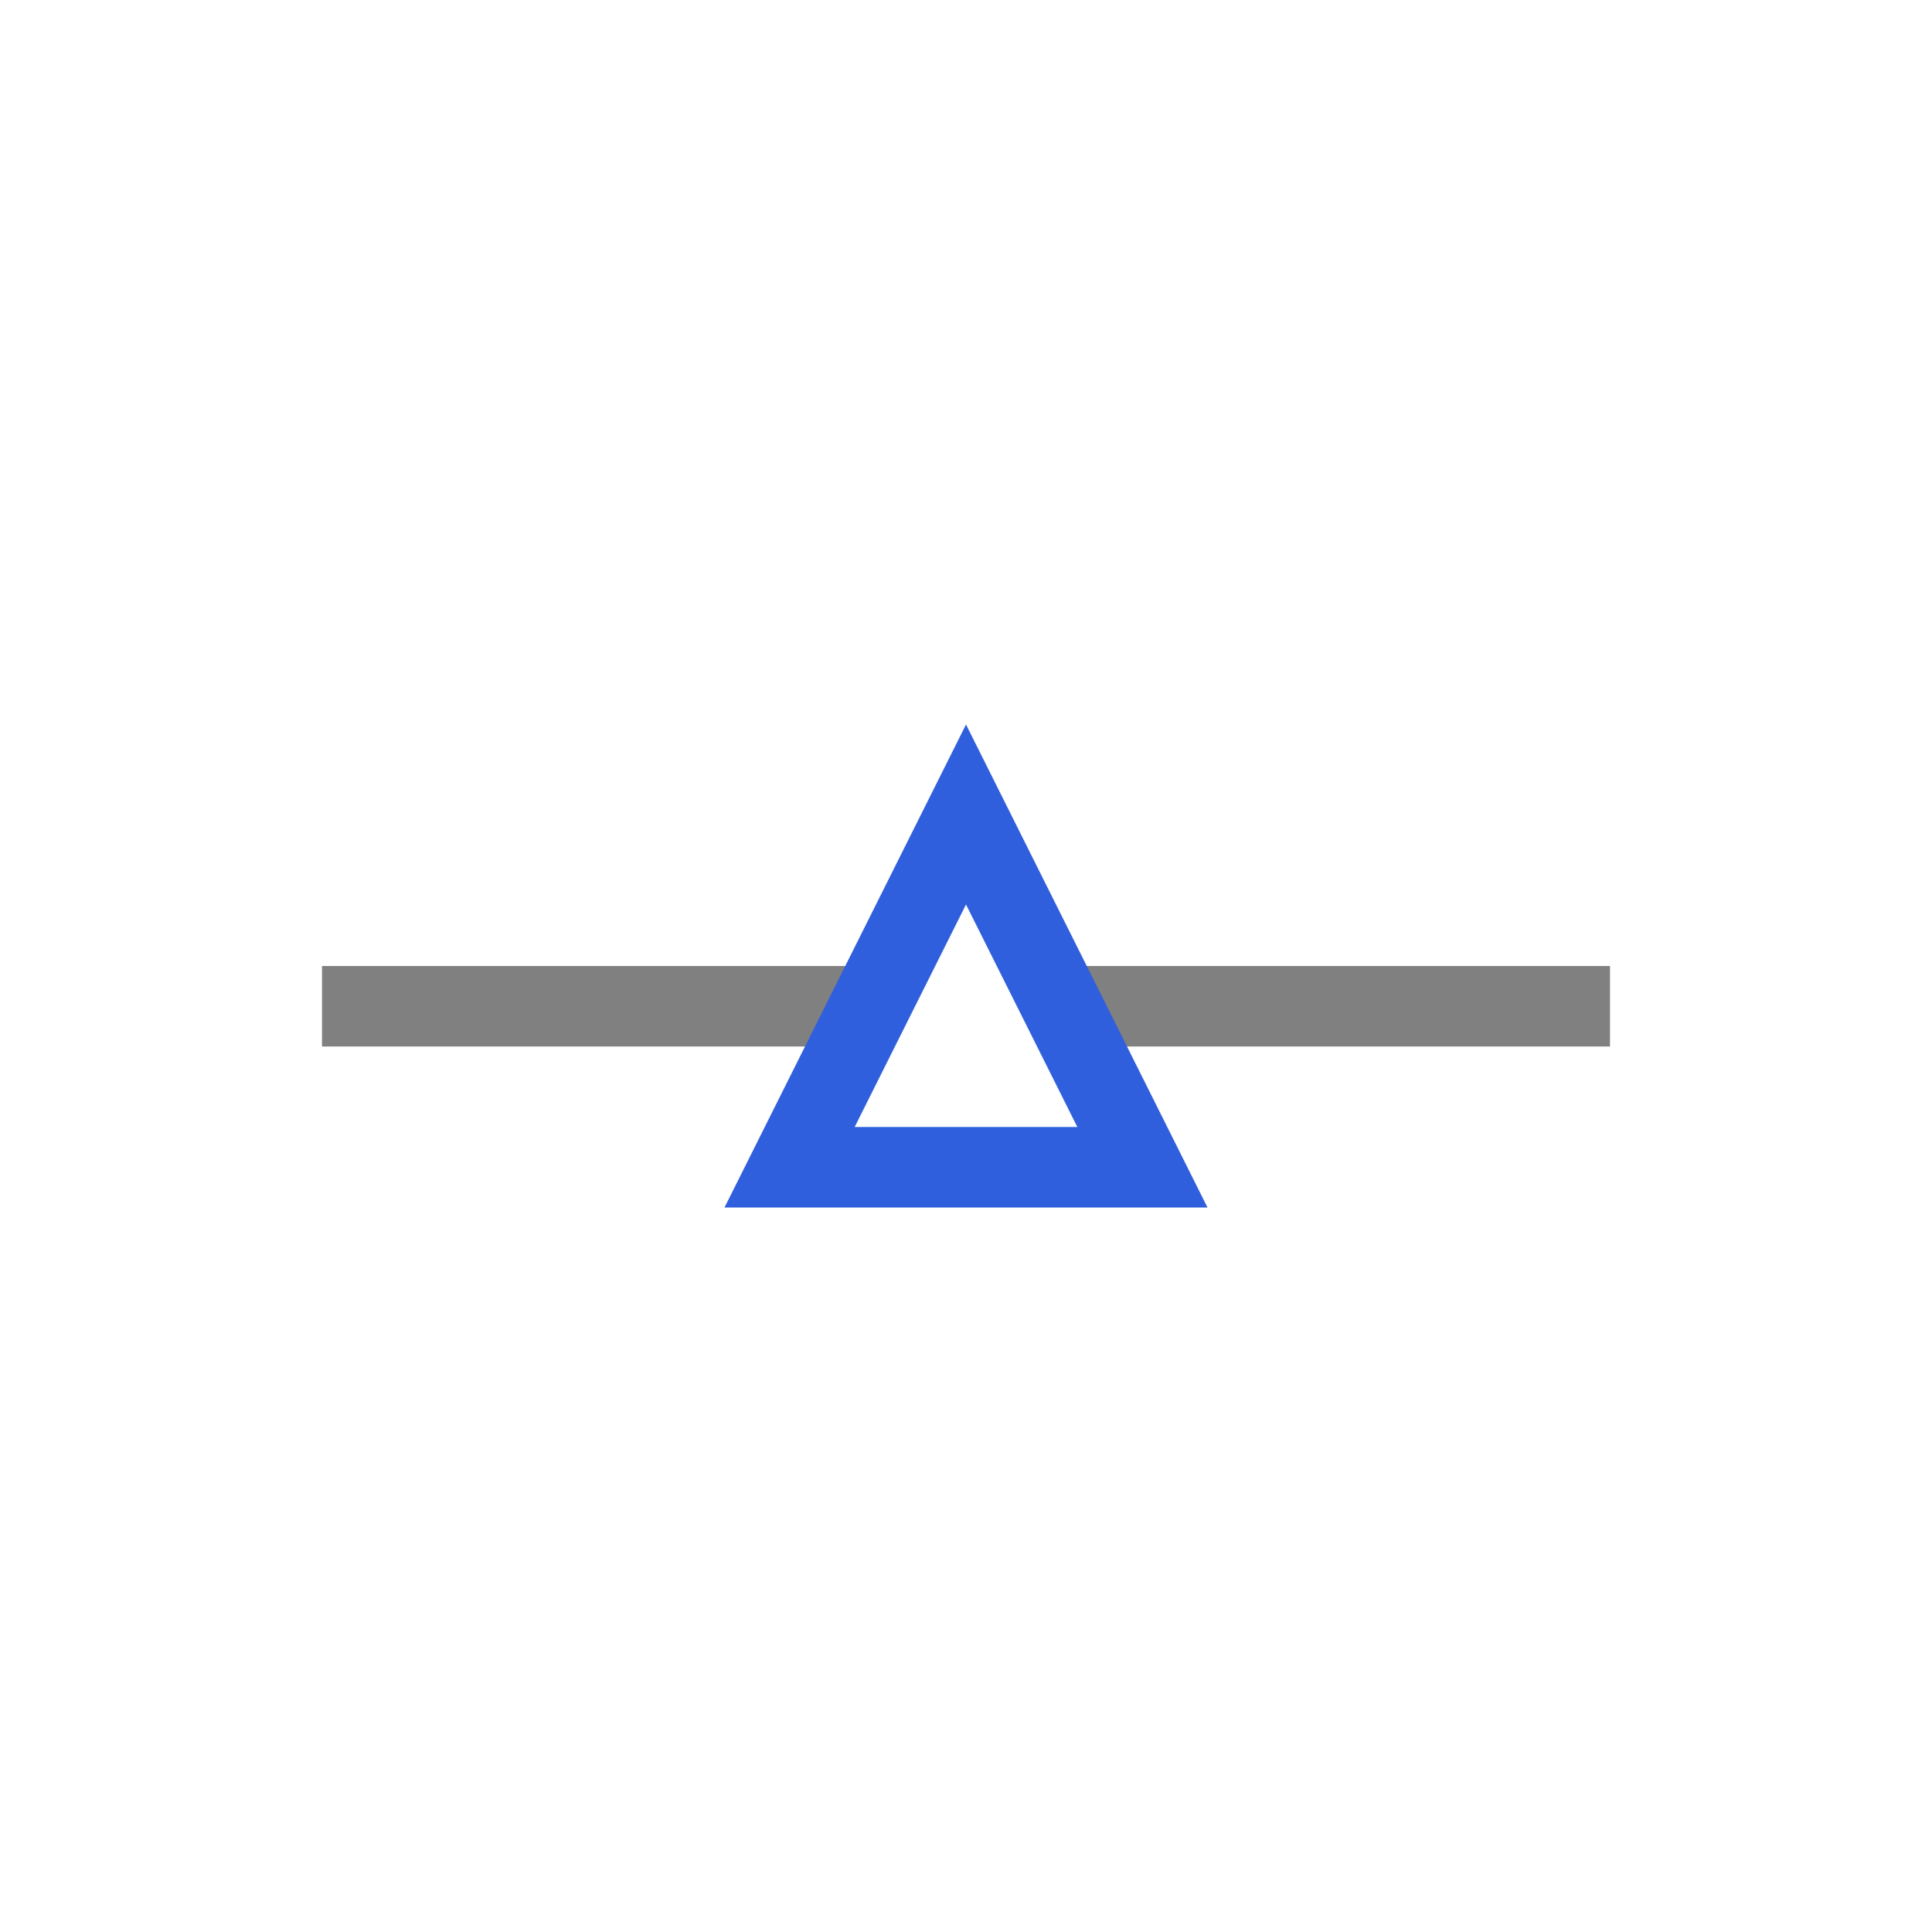
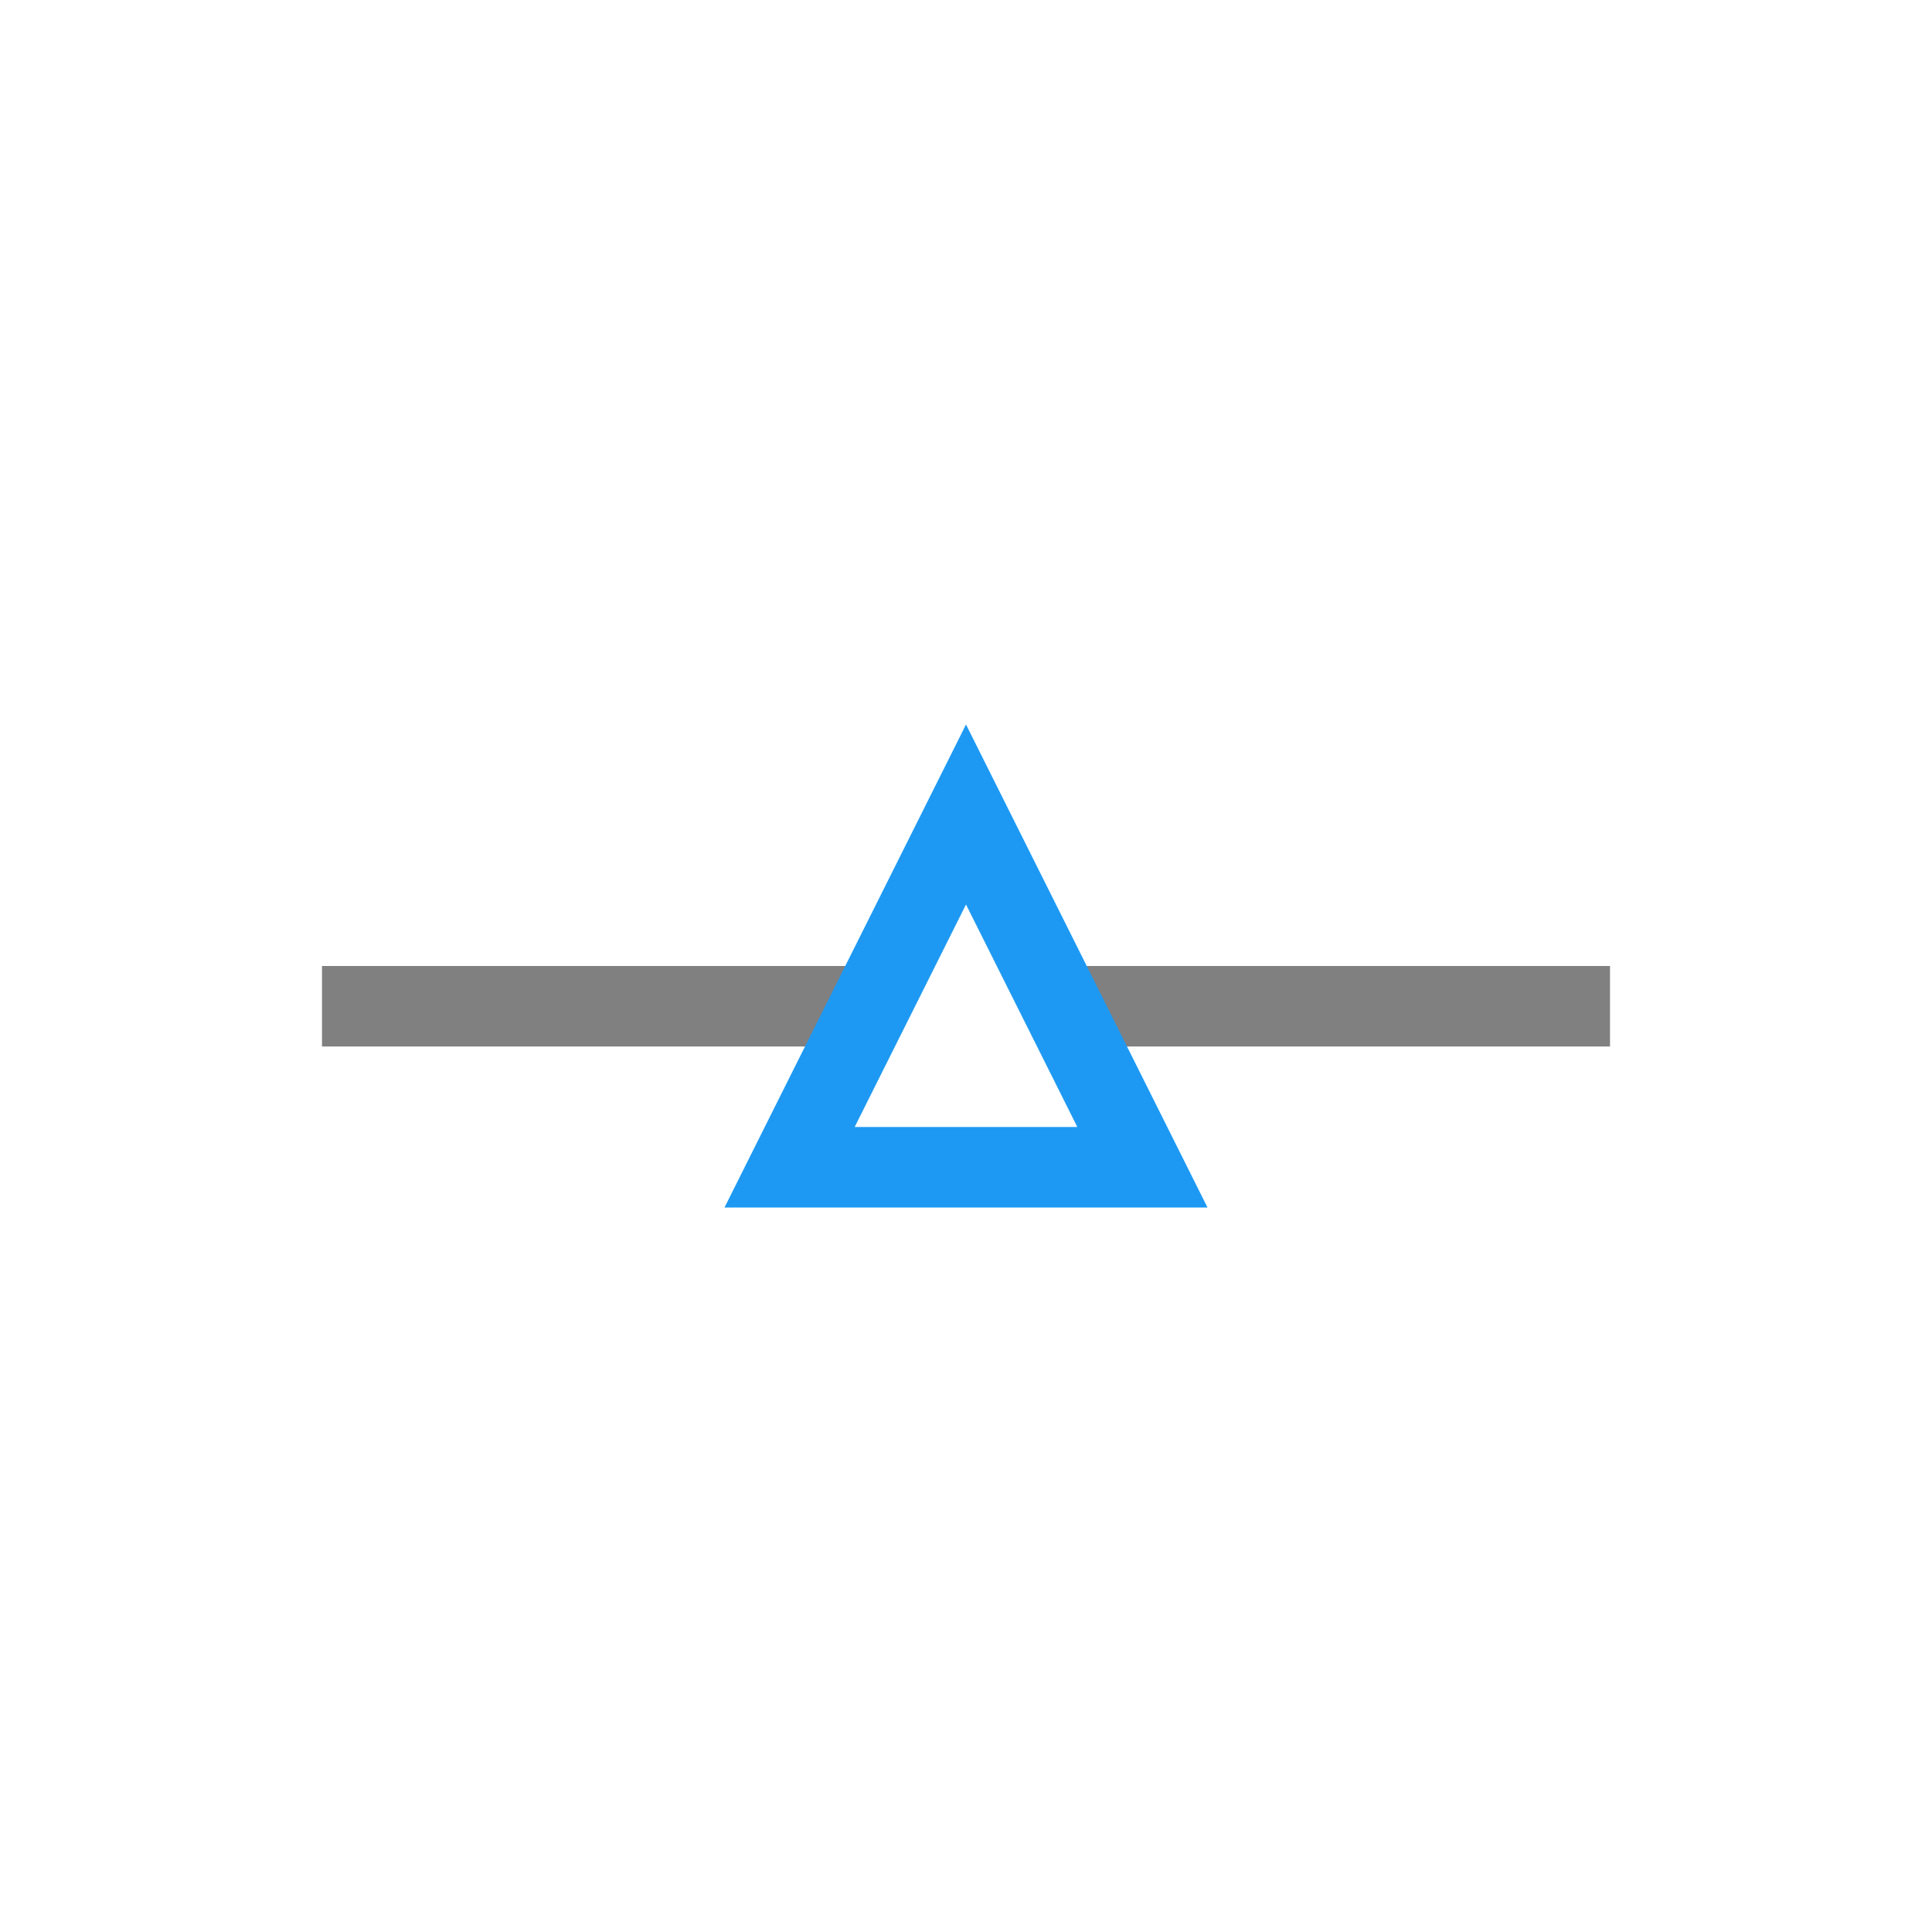
<svg xmlns="http://www.w3.org/2000/svg" viewBox="0 0 24 24">
  <defs>
    <style id="current-color-scheme" type="text/css">
-    .ColorScheme-Text { color:#808080; } .ColorScheme-Highlight { color:#2f5fdd; }
+    .ColorScheme-Text { color:#808080; } .ColorScheme-Highlight { color:#1d99f3; }
  </style>
  </defs>
  <path style="fill:currentColor" class="ColorScheme-Text" d="M 4 12 L 4 13 L 11 13 L 11 12 L 4 12 z M 13 12 L 13 13 L 20 13 L 20 12 L 13 12 z" />
  <path style="fill:currentColor" class="ColorScheme-Highlight" d="M 12 9 L 9 15 L 15 15 L 12 9 z M 12 11.236 L 13.383 14 L 10.617 14 L 12 11.236 z" />
</svg>
